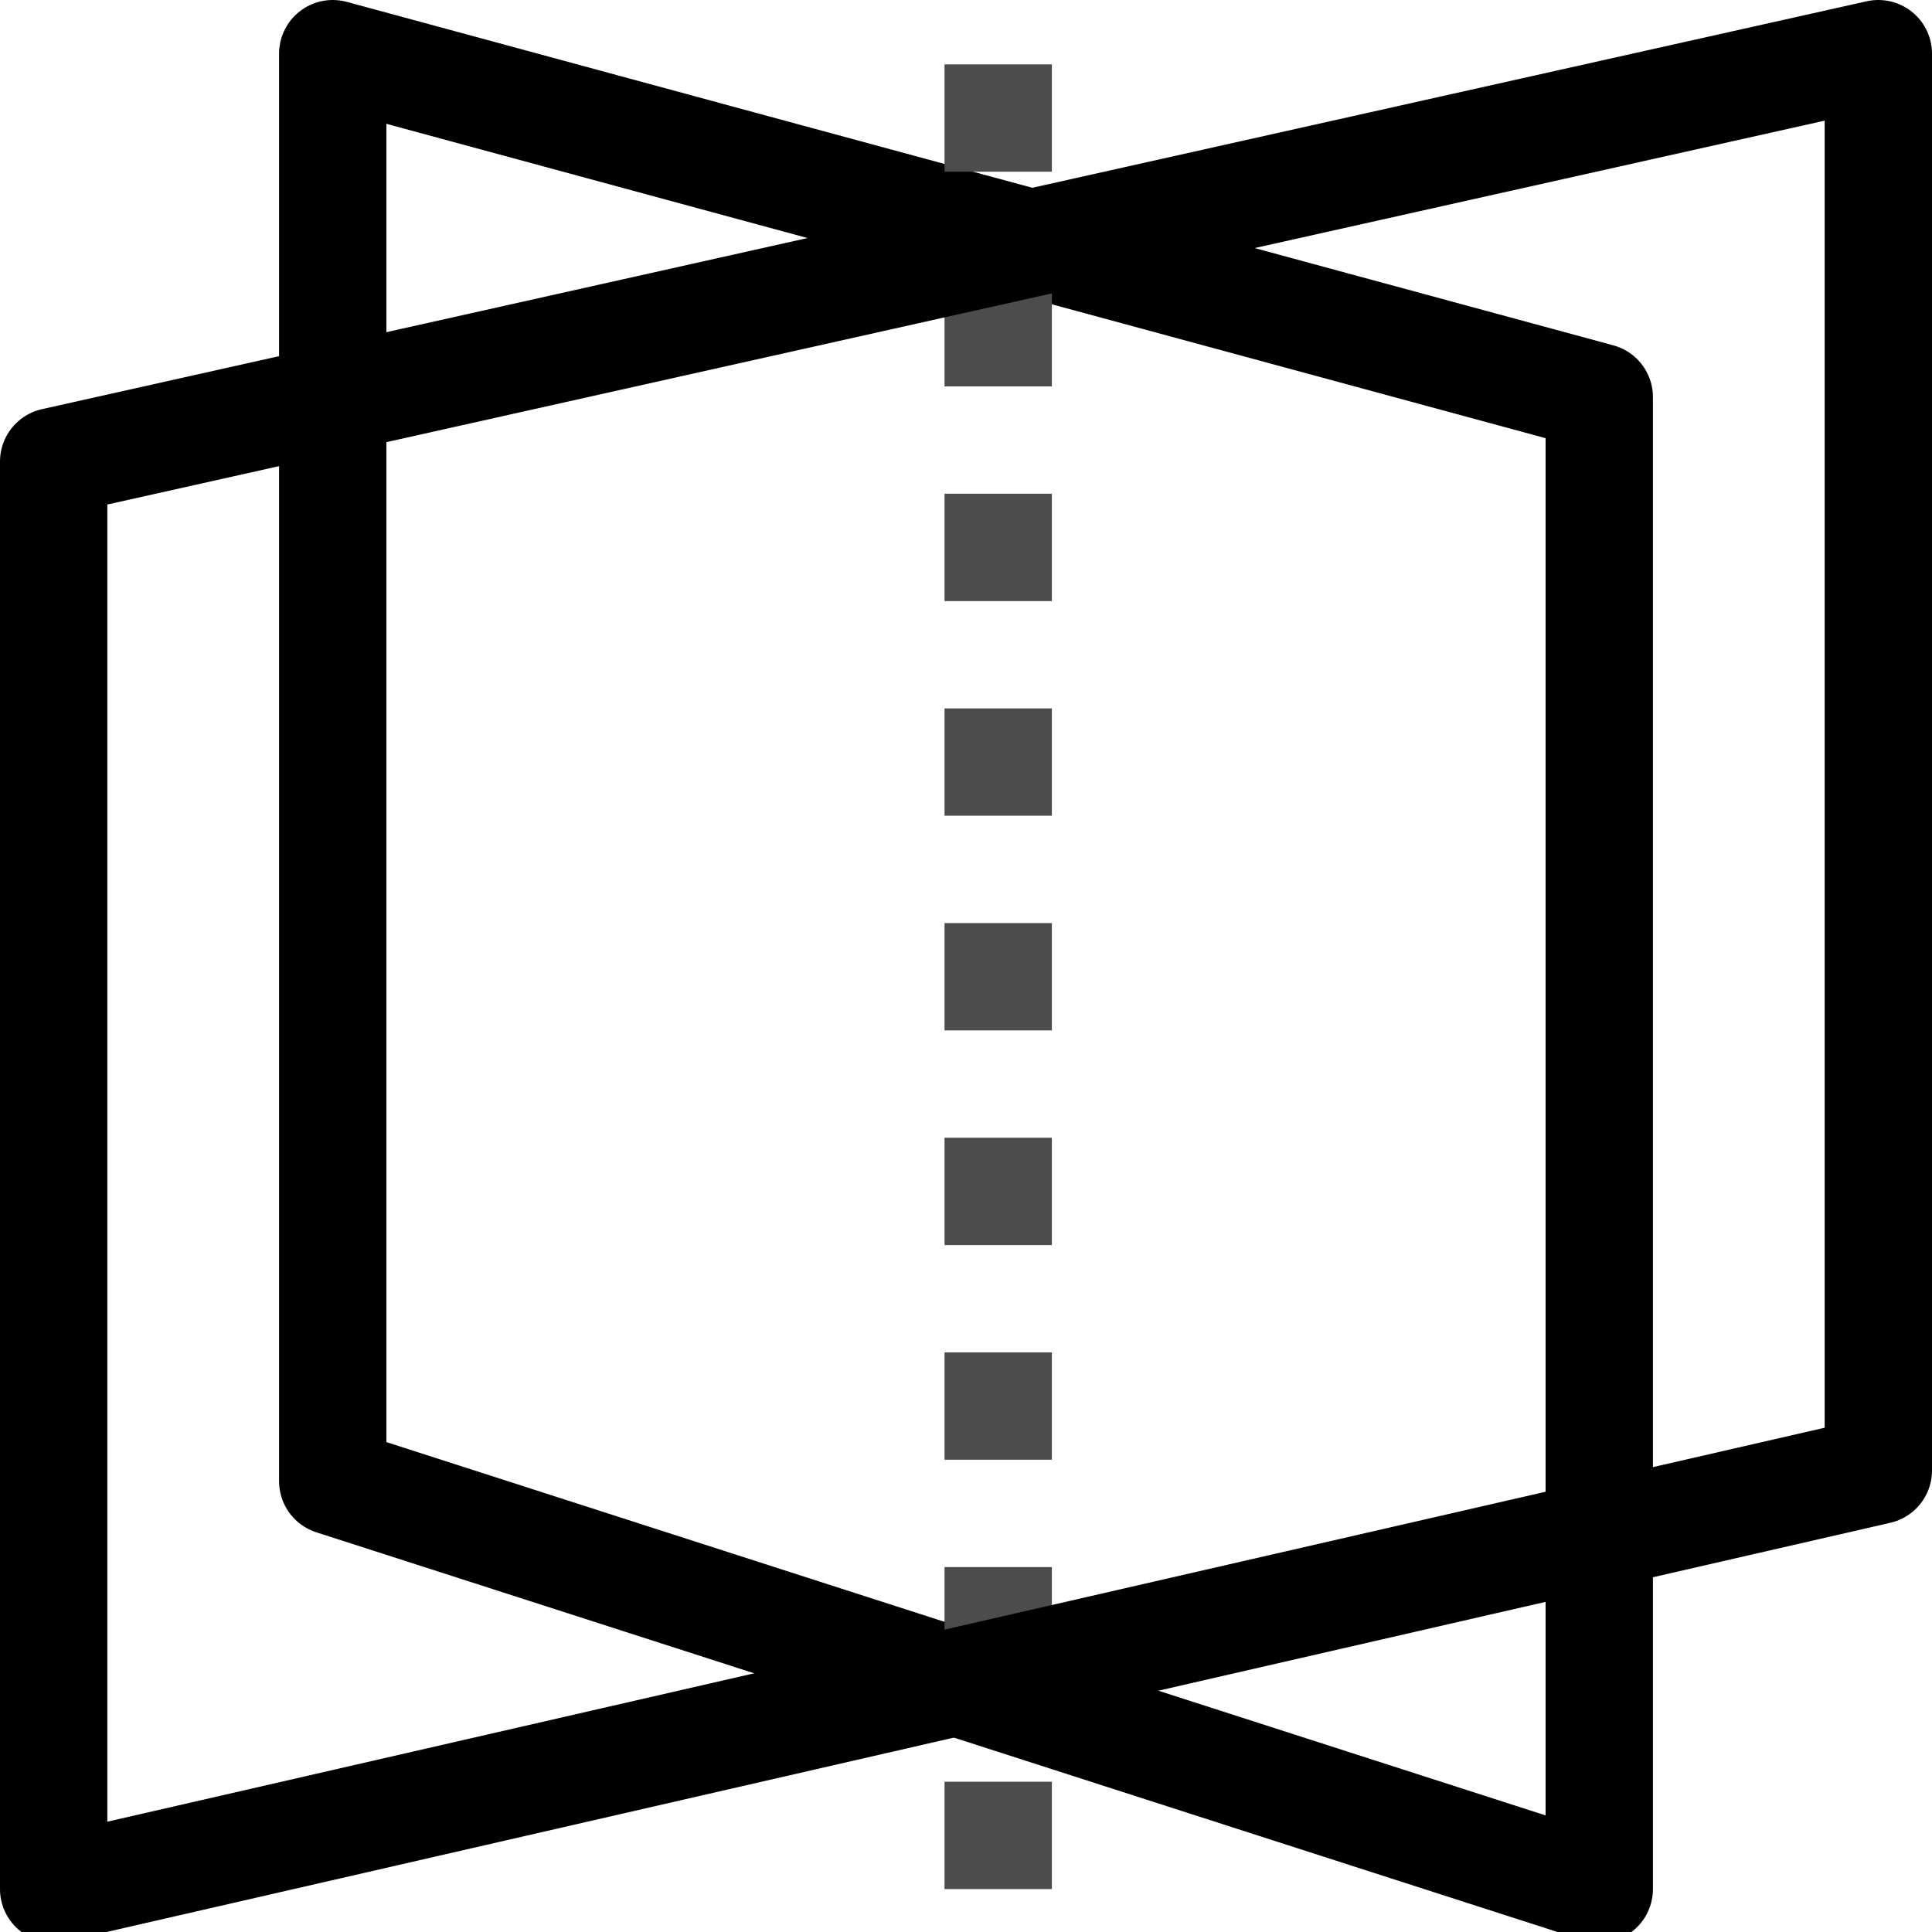
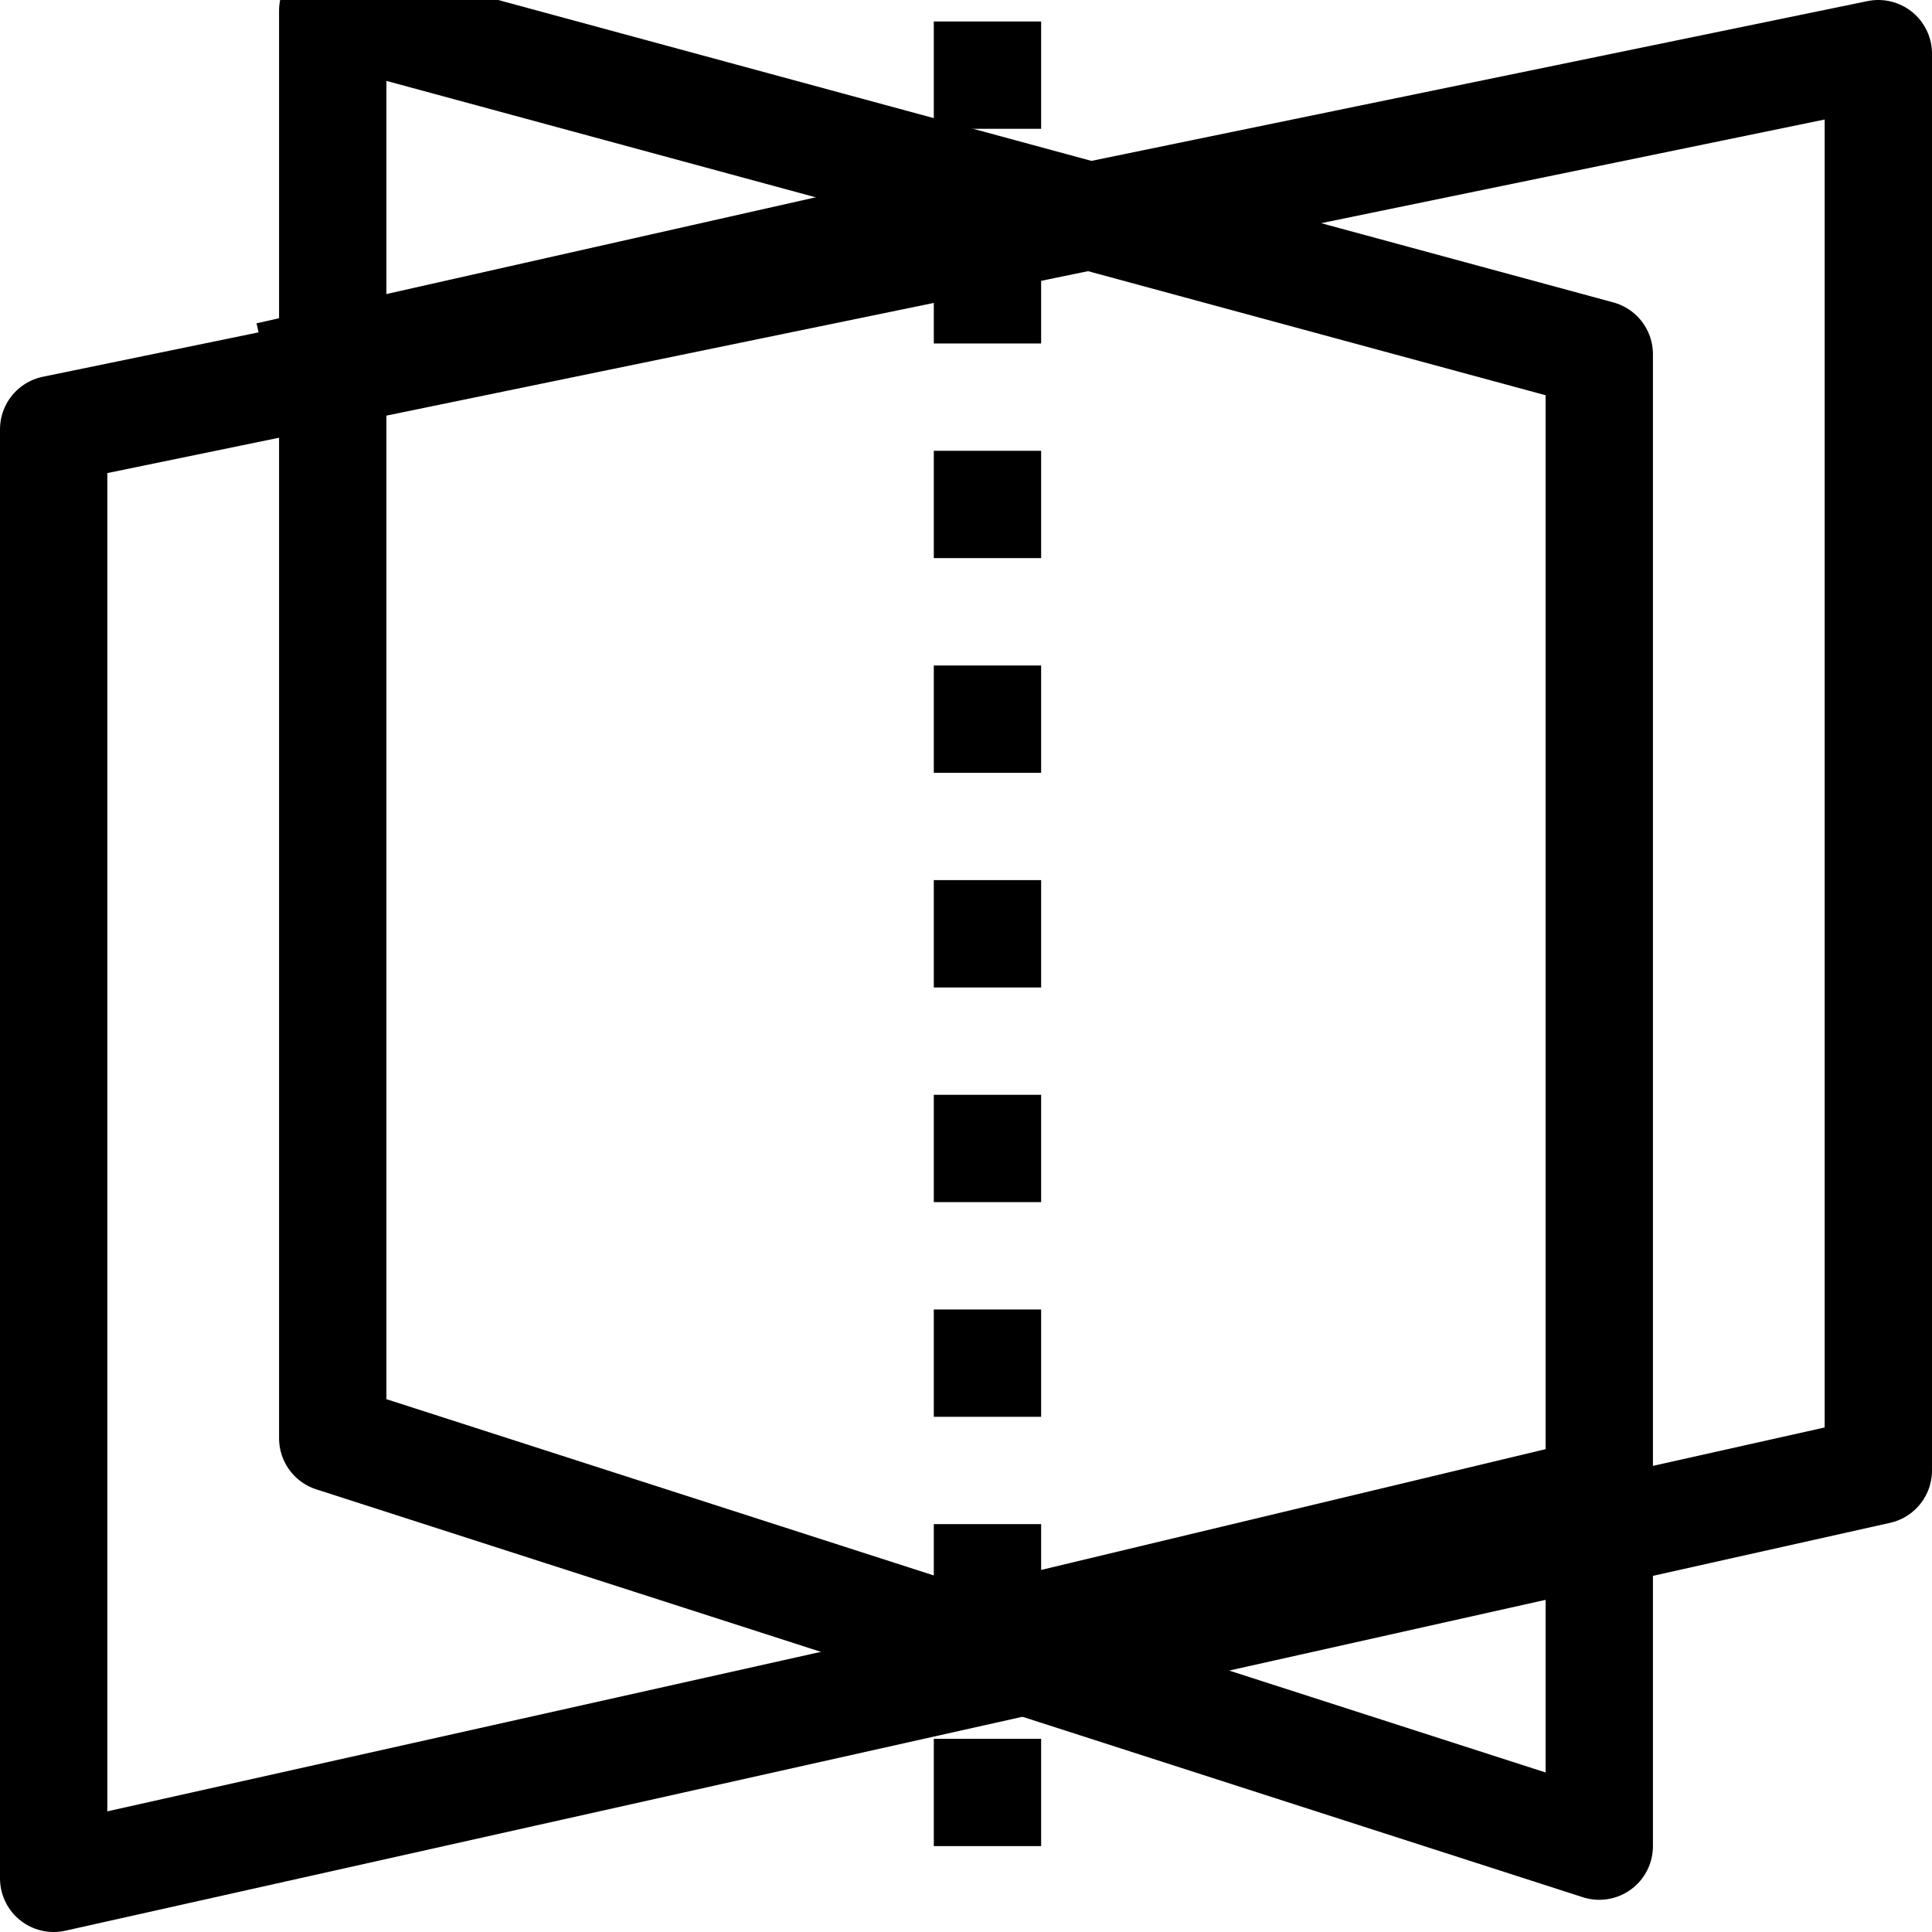
<svg xmlns="http://www.w3.org/2000/svg" version="1.1" id="Layer_1" x="0px" y="0px" viewBox="0 0 18 18" style="enable-background:new 0 0 18 18;" xml:space="preserve">
  <style type="text/css">
	.st0{fill:none;stroke:#000000;stroke-linejoin:round;stroke-miterlimit:10;}
- 	.st1{fill:none;stroke:#4C4C4D;stroke-linejoin:round;stroke-miterlimit:10;stroke-dasharray:1,1;}
+ 	.st1{fill:none;stroke:#000000;stroke-linejoin:round;stroke-miterlimit:10;stroke-dasharray:1,1;}
+ 	.st2{fill:#4C4C4D;stroke:#000000;stroke-linejoin:round;stroke-miterlimit:10;}
</style>
-   <polygon class="st0" points="3.1,13.8 14.9,17.6 14.9,3.7 3.1,0.5 " />
-   <line class="st1" x1="9.3" y1="0.6" x2="9.3" y2="18.2" />
-   <polygon class="st0" points="17.5,13.7 0.5,17.6 0.5,4.3 17.5,0.5 " />
+   <polygon class="st0" points="17.5,13.7 0.5,17.5 0.5,4 17.5,0.5 " />
+   <polygon class="st0" points="3.1,13.4 14.9,17.2 14.9,3.3 3.1,0.1 " />
+   <line class="st1" x1="9.2" y1="0.2" x2="9.2" y2="17.9" />
+   <line class="st2" x1="2.5" y1="3.5" x2="9.6" y2="1.9" />
+   <line class="st2" x1="8.2" y1="15.5" x2="15.3" y2="13.8" />
</svg>
